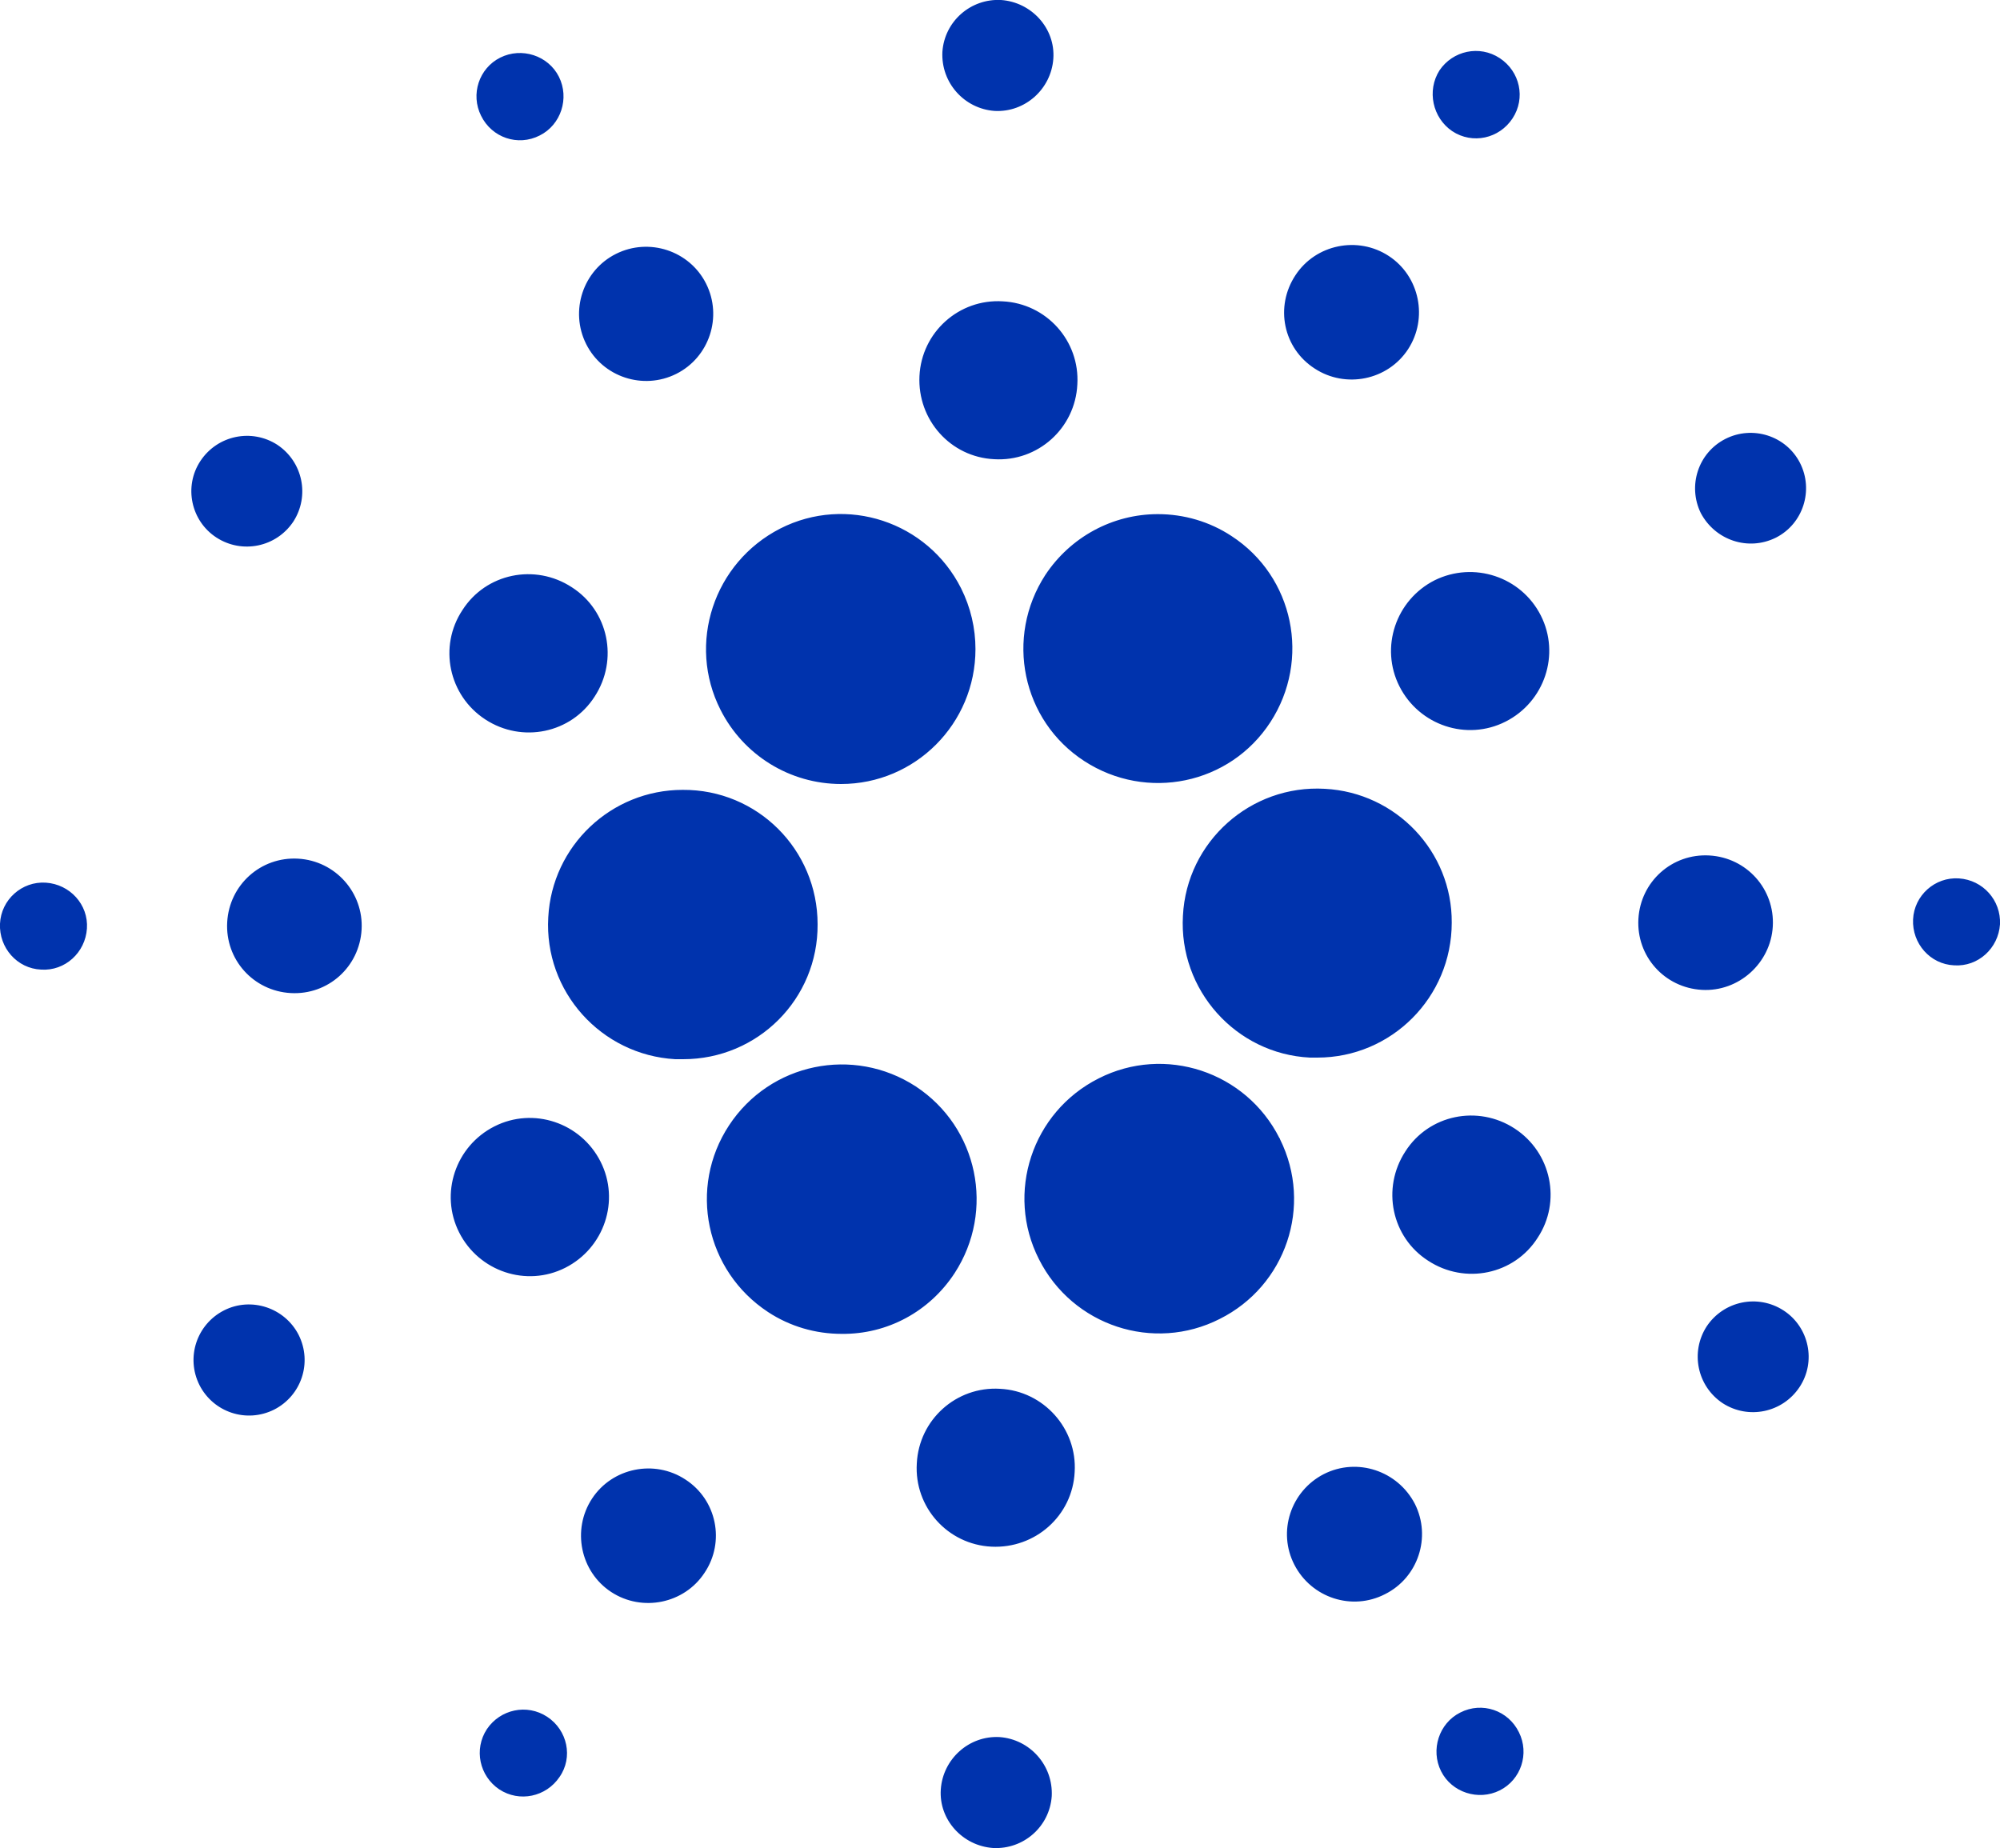
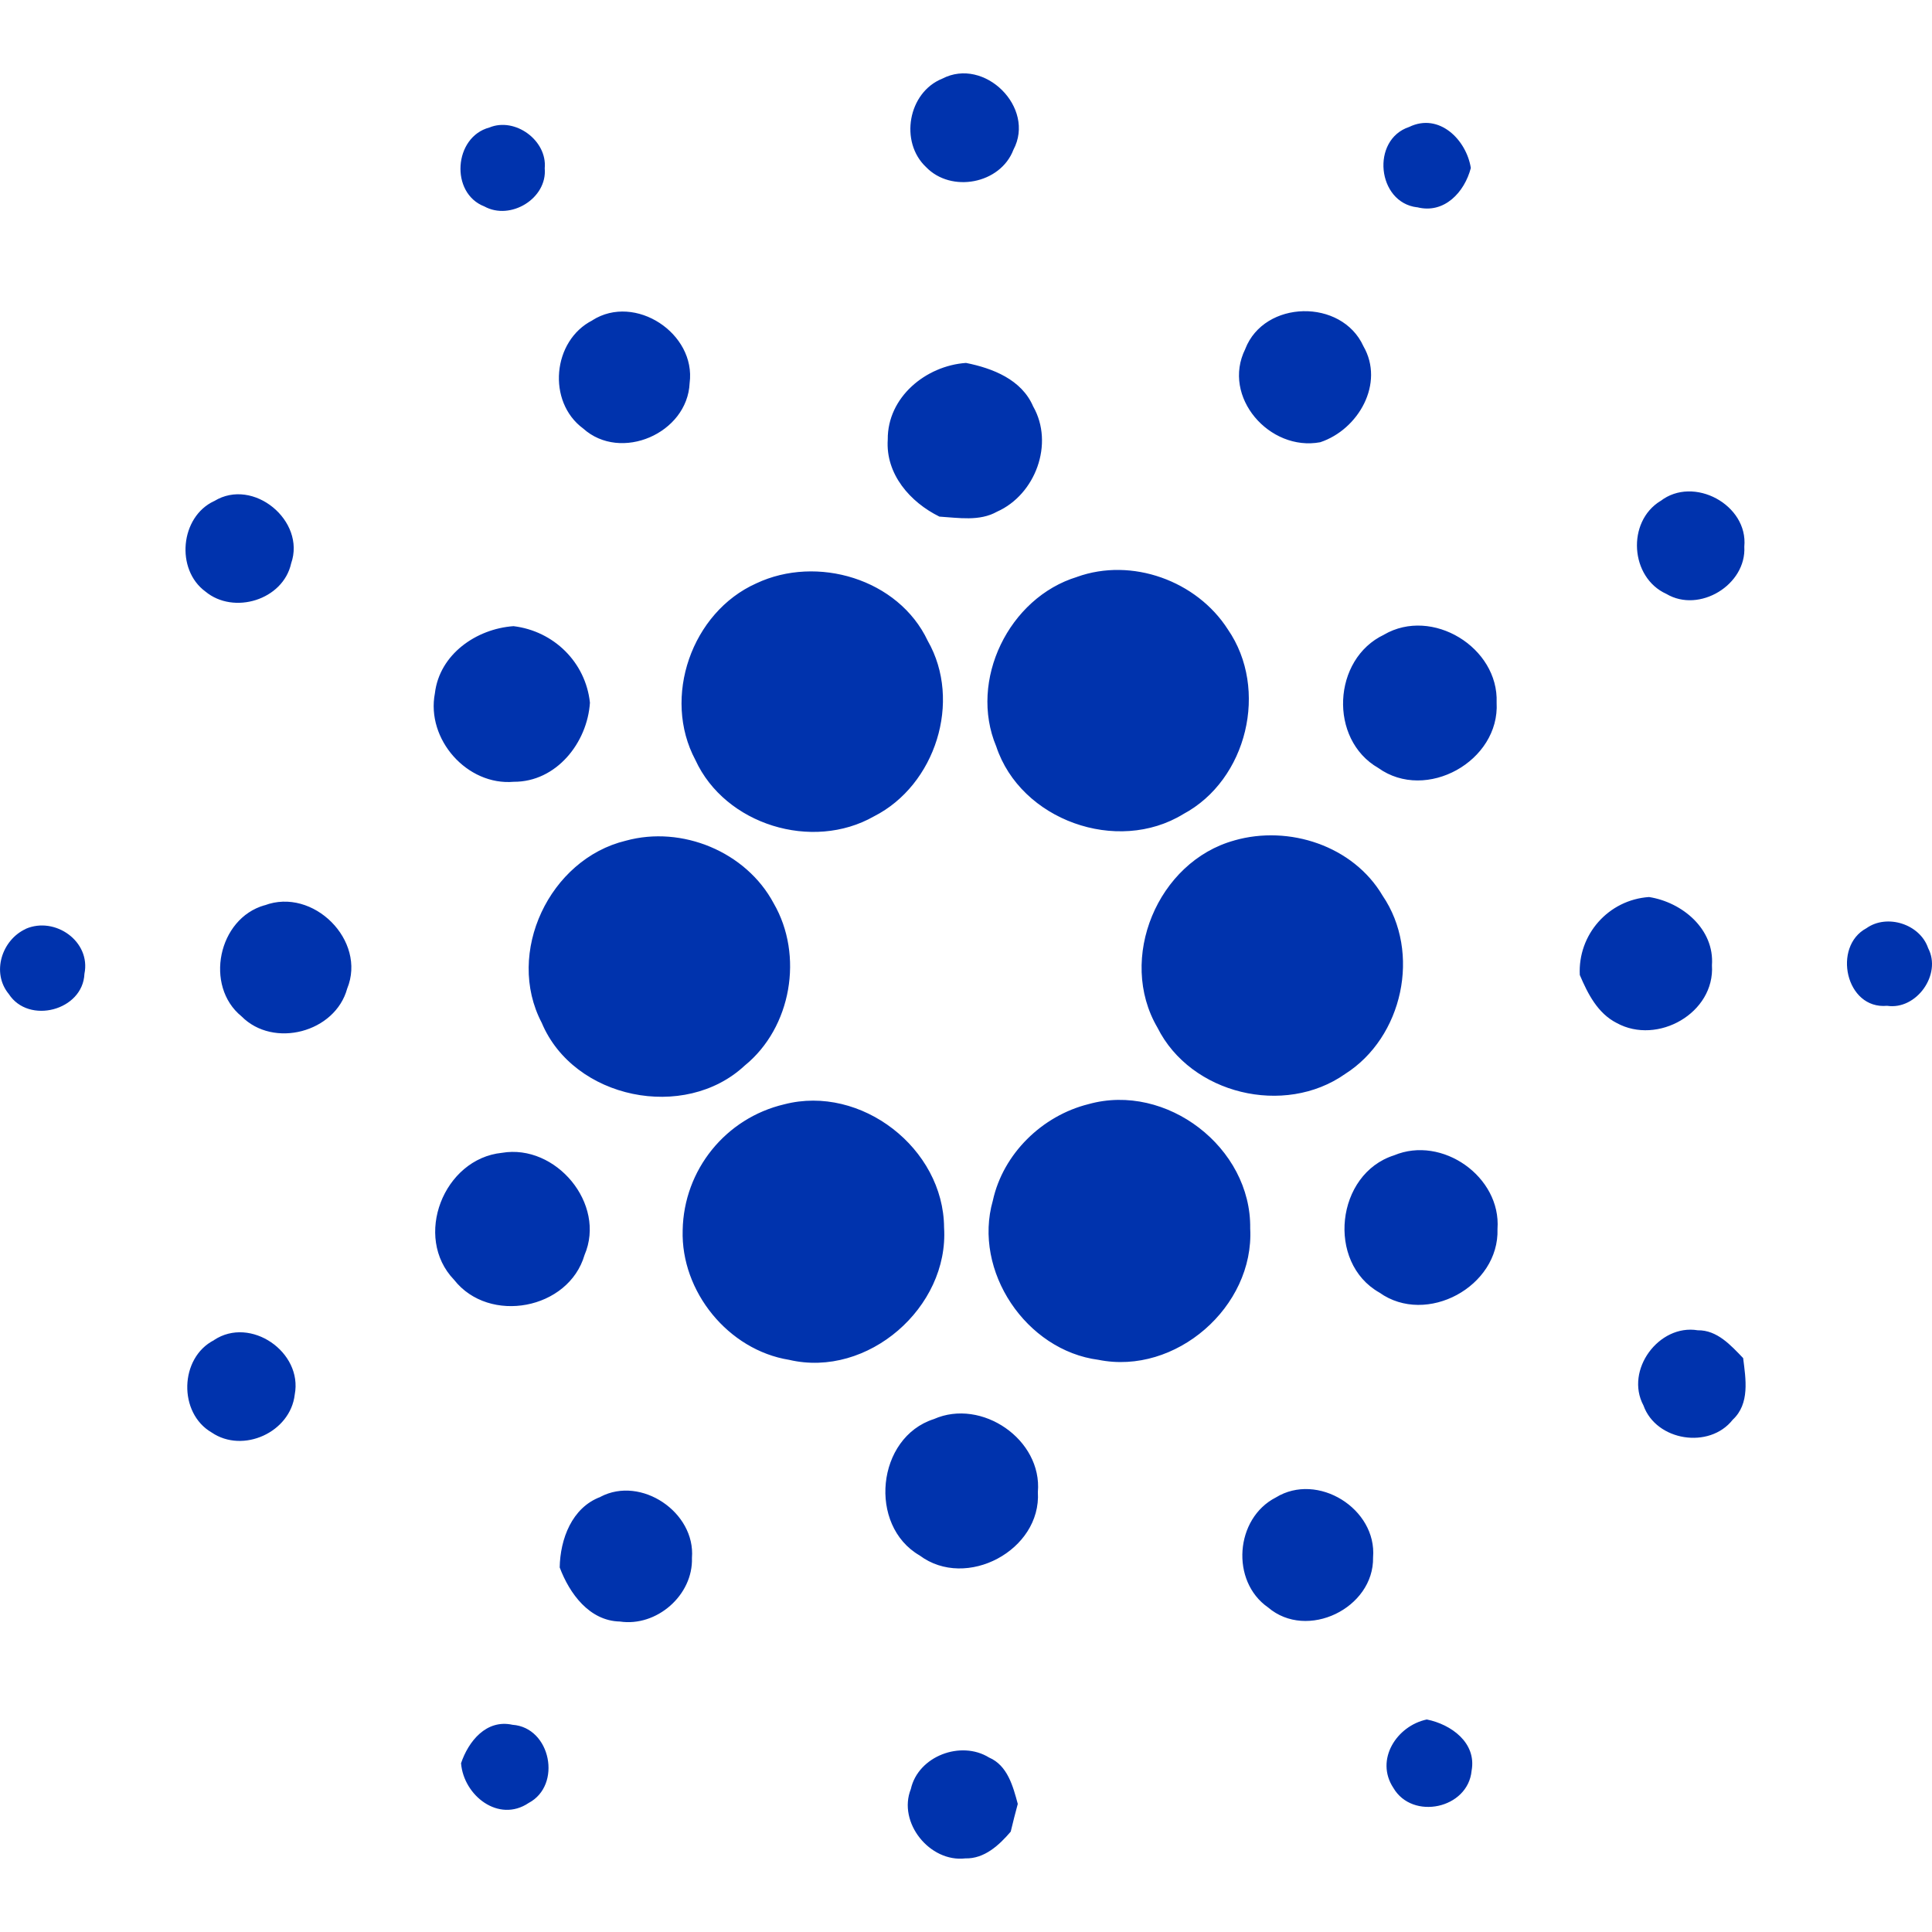
- <svg xmlns="http://www.w3.org/2000/svg" viewBox="0 0 375 346.5">
-   <path fill="#0033ad" d="M102.8 172c-.8 13.9 9.9 25.8 23.8 26.6h1.5c14 0 25.3-11.3 25.2-25.3 0-14-11.3-25.3-25.3-25.2-13.4 0-24.5 10.5-25.2 23.9m-94.2-6.5c-4.5-.3-8.4 3.2-8.6 7.7s3.2 8.4 7.7 8.6c4.5.3 8.3-3.2 8.6-7.7s-3.2-8.3-7.7-8.6m92.6-140.1c4-2 5.6-7 3.6-11s-7-5.6-11-3.6-5.6 6.9-3.6 10.9c2 4.1 6.9 5.8 11 3.7-.1 0 0 0 0 0m25.6 44.7c6.2-3.1 8.7-10.7 5.6-16.9s-10.7-8.7-16.9-5.6-8.7 10.7-5.6 16.9 10.7 8.7 16.9 5.6m-86.2 30.7c4.8 3.1 11.2 1.8 14.4-3 3.1-4.8 1.8-11.2-3-14.4-4.8-3.1-11.2-1.8-14.4 3s-1.8 11.3 3 14.4M55.9 161c-7-.4-12.9 4.9-13.3 11.9s4.9 12.9 11.9 13.3 12.9-4.9 13.3-11.9c.4-6.9-4.9-12.9-11.9-13.3M42 245.7c-5.1 2.6-7.2 8.8-4.6 14 2.6 5.1 8.8 7.2 14 4.6 5.1-2.6 7.2-8.8 4.6-14-2.6-5.1-8.9-7.2-14-4.6m49-110.8c6.9 4.5 16.1 2.6 20.5-4.3 4.5-6.9 2.6-16.1-4.3-20.5-6.9-4.5-16.1-2.6-20.5 4.3-4.5 6.8-2.6 16 4.3 20.5m155.5-65.8c5.8 3.8 13.7 2.2 17.5-3.6s2.2-13.7-3.6-17.5-13.7-2.2-17.5 3.6c-3.9 5.9-2.3 13.7 3.6 17.5m25.8-44.5c3.8 2.5 8.8 1.4 11.3-2.4s1.4-8.8-2.4-11.3-8.8-1.4-11.3 2.3c-2.4 3.8-1.3 8.9 2.4 11.4m-23.9 123.3c-13.9-.8-25.9 9.9-26.6 23.8-.8 13.9 9.9 25.9 23.8 26.6h1.4c13.9 0 25.2-11.3 25.2-25.3.1-13.3-10.4-24.4-23.8-25.1m-113.3-14.8c4.3 8.5 13 13.9 22.6 13.9 13.9 0 25.2-11.3 25.2-25.3 0-3.9-.9-7.8-2.7-11.4-6.3-12.5-21.5-17.5-33.9-11.2-12.5 6.4-17.5 21.6-11.2 34M333 100.8c5.1-2.6 7.1-8.9 4.5-14s-8.9-7.1-14-4.5-7.1 8.8-4.6 13.9c2.7 5.1 8.9 7.2 14.1 4.6m-64 8c-7.3 3.7-10.3 12.6-6.6 19.9s12.6 10.3 19.9 6.6 10.3-12.6 6.6-19.9-12.6-10.2-19.9-6.6m-82.5-88c5.7.3 10.6-4.1 11-9.8S193.4.4 187.7 0c-5.7-.3-10.6 4-11 9.7-.3 5.8 4.1 10.7 9.8 11.1m-.1 65.3c8.2.5 15.2-5.8 15.6-14 .5-8.2-5.8-15.2-14-15.6-8.2-.5-15.2 5.8-15.6 14s5.8 15.2 14 15.6M106 237.7c7.3-3.7 10.3-12.6 6.6-19.9s-12.6-10.3-19.9-6.6-10.3 12.6-6.6 19.9 12.6 10.3 19.9 6.6m90-129.9c-7.6 11.7-4.4 27.3 7.3 34.9s27.3 4.4 34.9-7.3 4.4-27.3-7.3-34.9c-4.1-2.7-8.9-4.1-13.8-4.1-8.5 0-16.4 4.3-21.1 11.4m43.9 105.6c-6.3-12.5-21.5-17.5-33.9-11.2-12.5 6.3-17.5 21.5-11.2 33.9 6.3 12.5 21.5 17.5 33.9 11.2 12.4-6.2 17.5-21.2 11.3-33.7 0-.1 0-.1-.1-.2m44.1-1.8c-6.9-4.5-16.1-2.6-20.5 4.3-4.5 6.9-2.6 16.1 4.3 20.5 6.9 4.5 16.1 2.6 20.5-4.3 4.5-6.8 2.6-16-4.3-20.5m48.4-37.9c.4-7-4.9-12.9-11.9-13.3s-12.9 4.9-13.3 11.9 4.9 12.9 11.9 13.3c6.9.4 12.9-5 13.3-11.9m34.9-9c-4.5-.3-8.4 3.2-8.6 7.7s3.2 8.4 7.7 8.6c4.5.3 8.3-3.2 8.6-7.7.2-4.5-3.2-8.3-7.7-8.6m-32.9 81c-4.8-3.1-11.2-1.8-14.4 3-3.1 4.8-1.8 11.2 3 14.4 4.8 3.1 11.2 1.8 14.4-3s1.8-11.3-3-14.4m-231.8 76.2c-3.8-2.5-8.8-1.4-11.3 2.3-2.5 3.8-1.4 8.8 2.3 11.3 3.8 2.5 8.8 1.4 11.3-2.3 2.6-3.7 1.5-8.8-2.3-11.3m171.2-.8c-4 2-5.6 7-3.6 11s7 5.6 11 3.6 5.6-6.9 3.6-10.9c-2-4.1-6.9-5.8-11-3.7.1 0 0 0 0 0M179 238.7c7.6-11.7 4.4-27.3-7.3-35-11.7-7.6-27.3-4.4-35 7.3s-4.4 27.3 7.3 35c4.1 2.7 8.9 4.1 13.8 4.1 8.6.1 16.5-4.2 21.2-11.4m-50.5 38.7c-5.8-3.8-13.7-2.2-17.5 3.6s-2.2 13.7 3.6 17.5 13.7 2.2 17.5-3.6c3.9-5.8 2.3-13.7-3.6-17.5m58.9 48.3c-5.7-.3-10.6 4.1-11 9.8s4.1 10.6 9.8 11c5.7.3 10.6-4 11-9.7.3-5.8-4.1-10.7-9.8-11.1m.1-65.3c-8.2-.5-15.2 5.8-15.6 14-.5 8.2 5.8 15.2 14 15.6s15.2-5.8 15.6-14c.5-8.1-5.8-15.2-14-15.6m60.7 16c-6.2 3.2-8.7 10.8-5.5 17s10.8 8.7 17 5.5c6.2-3.1 8.7-10.7 5.6-16.9-3.2-6.2-10.8-8.8-17.1-5.6" />
+ <svg xmlns="http://www.w3.org/2000/svg" viewBox="0 0 20 20">
+   <path fill="#0033ad" d="M9.755.814c.436-.227.968.3.736.736-.135.355-.645.45-.905.179-.276-.26-.186-.773.169-.915m-4.689.506c.265-.11.6.133.573.422.028.313-.355.544-.625.395-.357-.138-.317-.719.052-.817m9.603.826c-.414-.05-.48-.7-.081-.832.309-.15.592.132.638.425-.065.25-.275.479-.557.406m-8.536 1.17c.442-.28 1.074.137 1.006.651-.023.52-.713.82-1.102.47-.376-.277-.319-.91.096-1.12zm6.758.297c.197-.508.998-.524 1.223-.028.222.385-.052.863-.447.994-.525.098-1.023-.47-.776-.965M9.19 4.55c-.004-.438.394-.764.81-.793.276.055.576.172.695.45.22.385.024.913-.374 1.09-.182.102-.398.063-.596.051-.303-.149-.559-.44-.535-.798m-6.972.637c.404-.248.95.205.796.645-.084.38-.595.534-.887.292-.312-.228-.262-.774.09-.937m14.972 0c.343-.267.91.039.868.472.023.395-.466.692-.807.489-.375-.169-.413-.746-.061-.962m-6.04.786c.567-.204 1.24.04 1.562.544.426.618.2 1.557-.461 1.911-.685.42-1.684.064-1.937-.7-.287-.684.131-1.54.837-1.755m-3.321.067c.627-.296 1.472-.048 1.775.595.357.624.08 1.494-.557 1.817-.638.363-1.54.088-1.848-.583-.347-.649-.039-1.53.63-1.829M4.502 7.177c.048-.405.43-.668.814-.695.415.05.746.372.791.792-.027.415-.348.821-.788.819-.484.042-.909-.44-.817-.916m9.825-.607c.498-.29 1.188.132 1.166.703.034.606-.73 1.032-1.225.677-.515-.296-.475-1.128.06-1.38m-7.85 2.133c.581-.16 1.246.114 1.531.648.312.538.185 1.286-.3 1.68-.622.58-1.77.347-2.101-.443-.38-.724.081-1.695.87-1.885m6.3-.003c.566-.162 1.23.056 1.534.571.402.59.21 1.468-.388 1.847-.627.441-1.597.21-1.942-.48-.418-.713.002-1.72.797-1.938m-10.04.672c.502-.19 1.059.364.855.862-.124.454-.763.622-1.094.287-.386-.314-.243-1.013.239-1.15m13.615.723a.77.77 0 0 1 .717-.808c.344.054.678.332.651.706.032.495-.564.83-.986.598-.197-.1-.299-.302-.382-.497M.267 9.615c.302-.131.676.13.607.466-.016.38-.577.527-.783.209-.182-.22-.073-.56.176-.674m19.054-.007c.213-.152.555-.043.639.206.143.271-.12.643-.425.597-.429.04-.568-.614-.214-.803M8.118 11.432c.796-.207 1.65.456 1.655 1.275.052.827-.79 1.561-1.604 1.37-.629-.101-1.122-.707-1.102-1.343a1.364 1.364 0 0 1 1.051-1.302m3.15-.002c.807-.226 1.687.45 1.674 1.287.043.812-.773 1.521-1.57 1.36-.75-.097-1.303-.92-1.094-1.649.106-.485.511-.879.99-.998m-6.072.504c.558-.095 1.082.528.855 1.058-.165.565-.987.719-1.35.257-.427-.443-.109-1.254.495-1.315m9.235.026c.498-.209 1.11.222 1.071.762.02.596-.735 1.006-1.222.659-.552-.312-.45-1.23.151-1.421m2.582 2.589c-.195-.364.159-.845.562-.778.201-.003.342.155.47.288.027.216.071.472-.108.638-.242.308-.793.22-.924-.148m-14.797-.677c.377-.25.92.124.835.565-.045.39-.536.613-.86.392-.347-.201-.334-.773.025-.956m7.452.817c.494-.218 1.123.212 1.076.756.037.601-.741 1.017-1.224.656-.536-.31-.447-1.222.148-1.412m-3.452.805c.42-.221.985.16.947.632.013.386-.365.716-.746.659-.316-.007-.522-.29-.623-.56.005-.293.126-.62.422-.73zm6.991.007c.433-.267 1.048.117 1.007.62.01.526-.684.863-1.087.518-.39-.271-.342-.922.08-1.138m1.217 3.006c-.192-.291.034-.642.346-.708.251.05.517.24.464.53-.037.395-.613.516-.81.178m-9.652-.253c.077-.23.263-.46.534-.4.396.028.514.625.167.809-.312.21-.673-.078-.7-.409m4.656.265c.076-.341.518-.507.81-.326.191.082.248.298.297.48q-.039.144-.073.287c-.12.14-.272.282-.47.277-.37.043-.702-.373-.564-.718" />
</svg>
